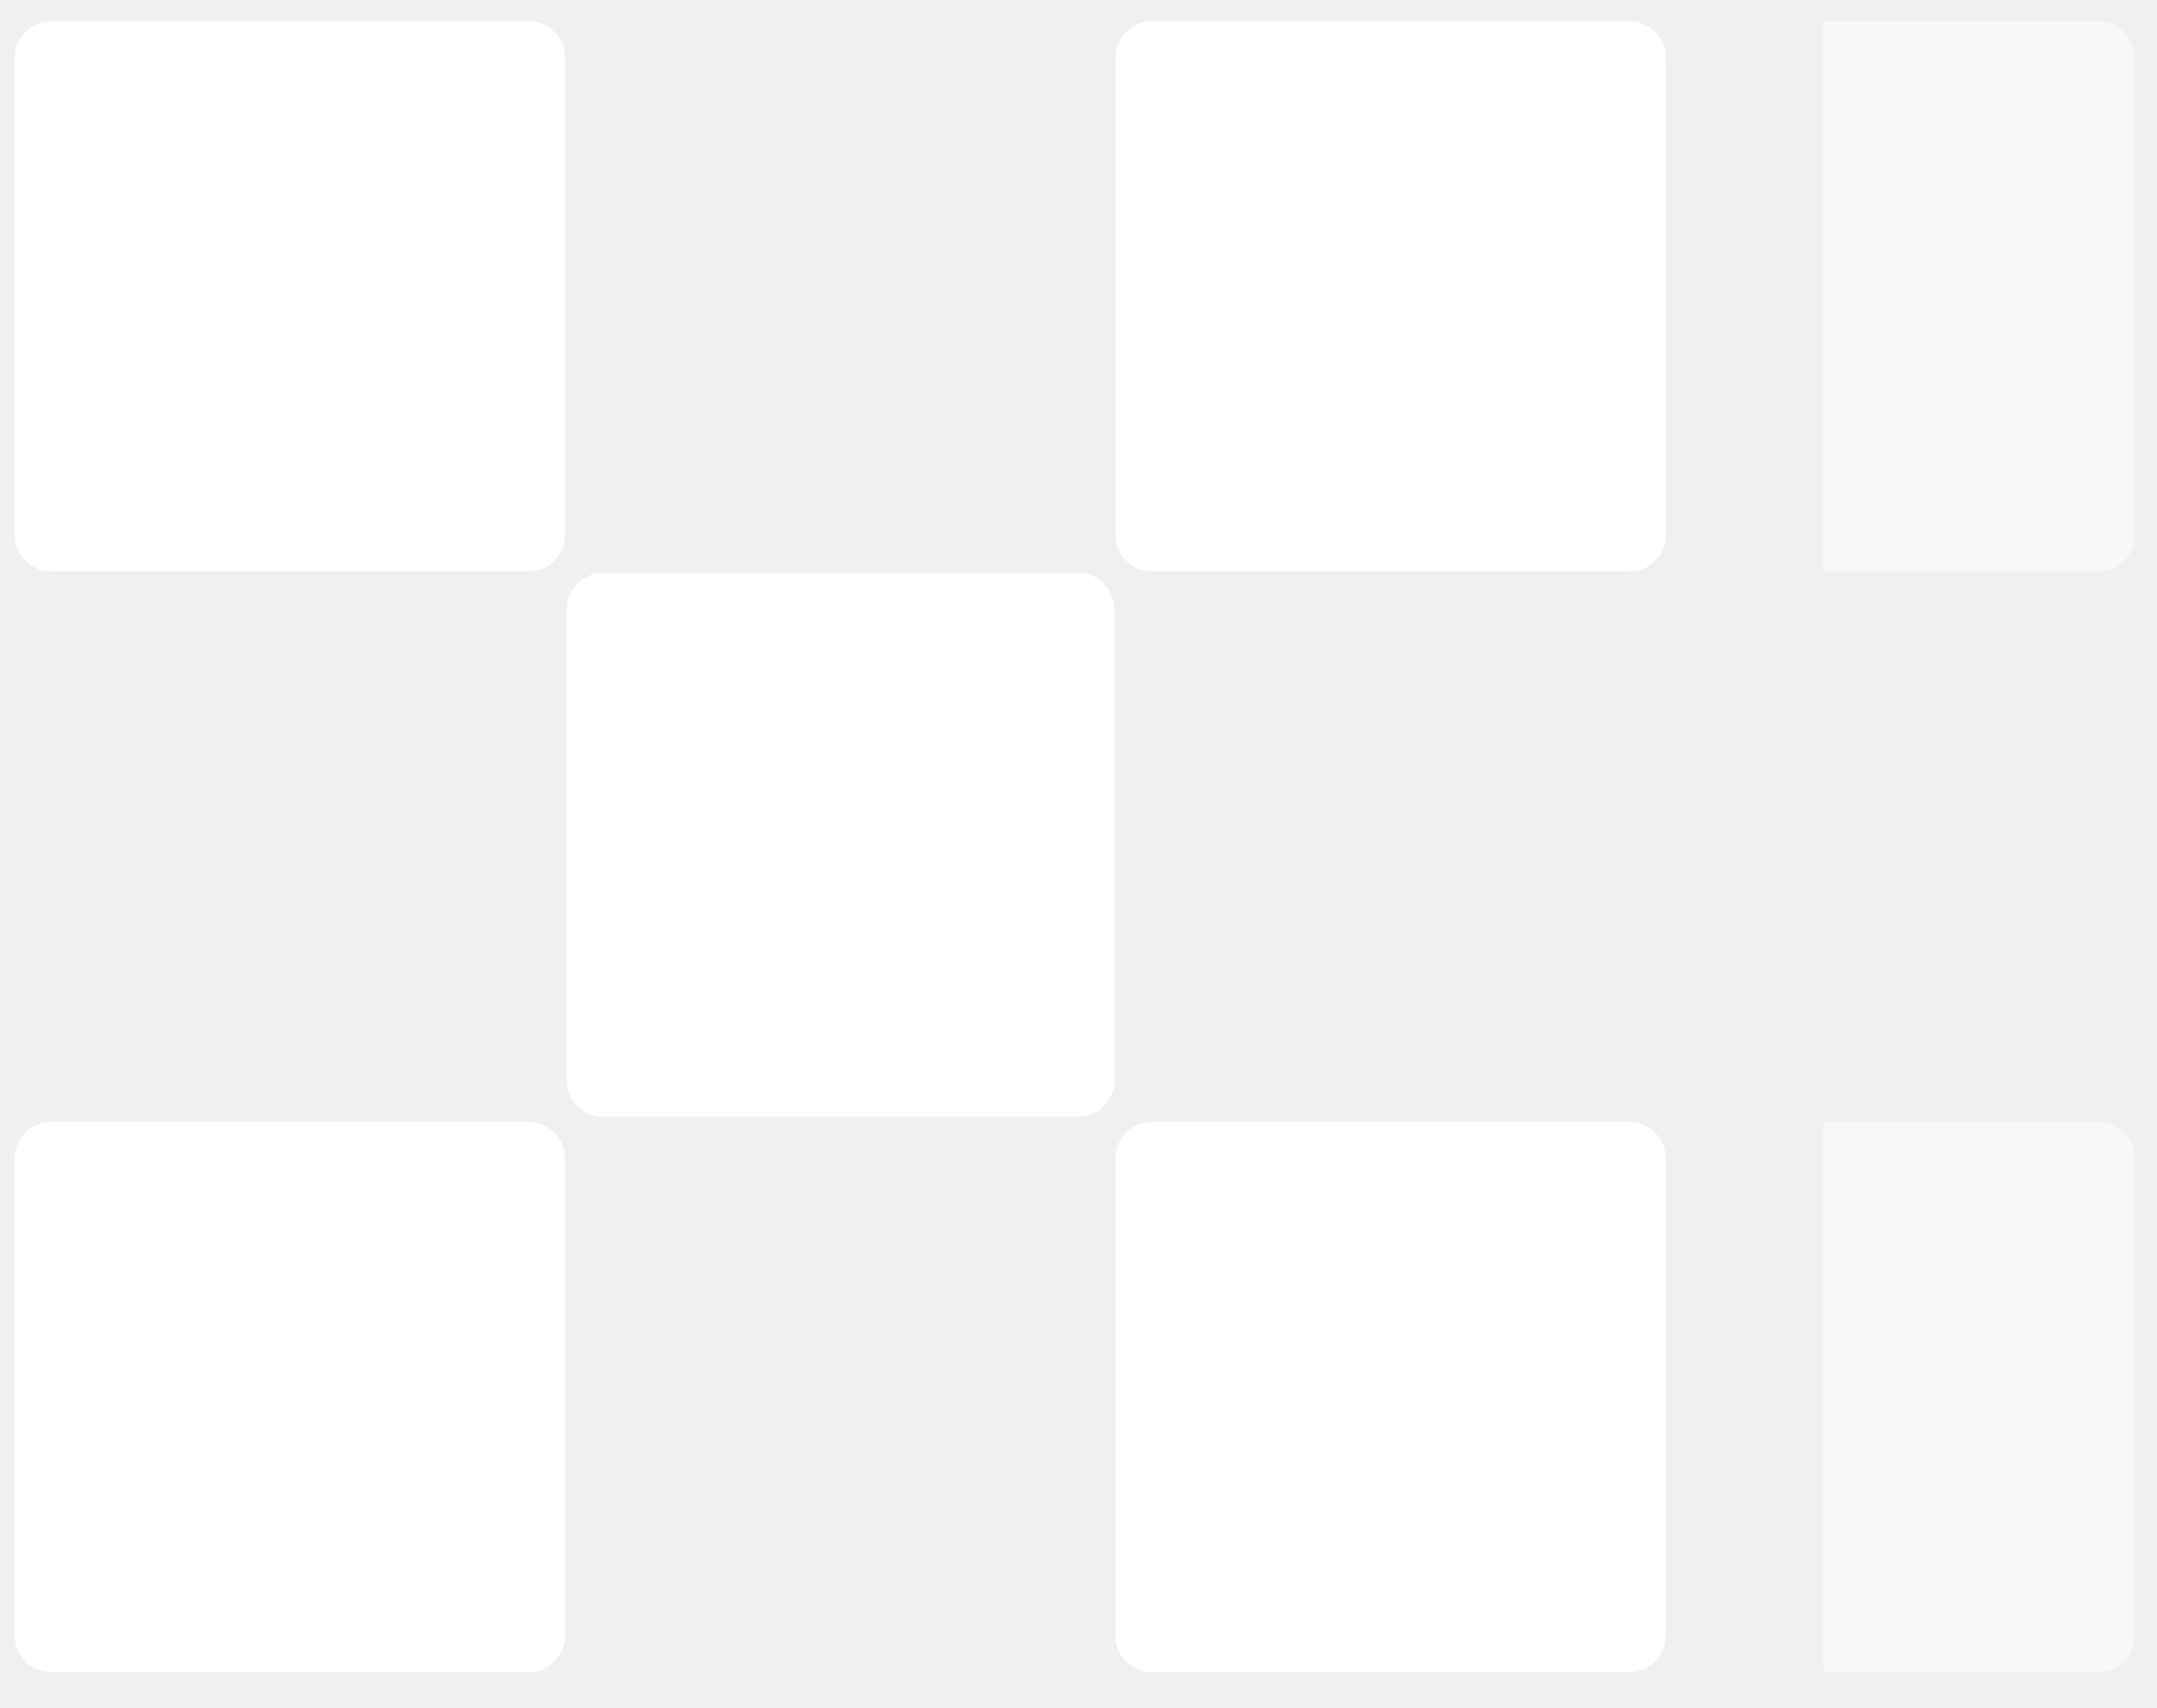
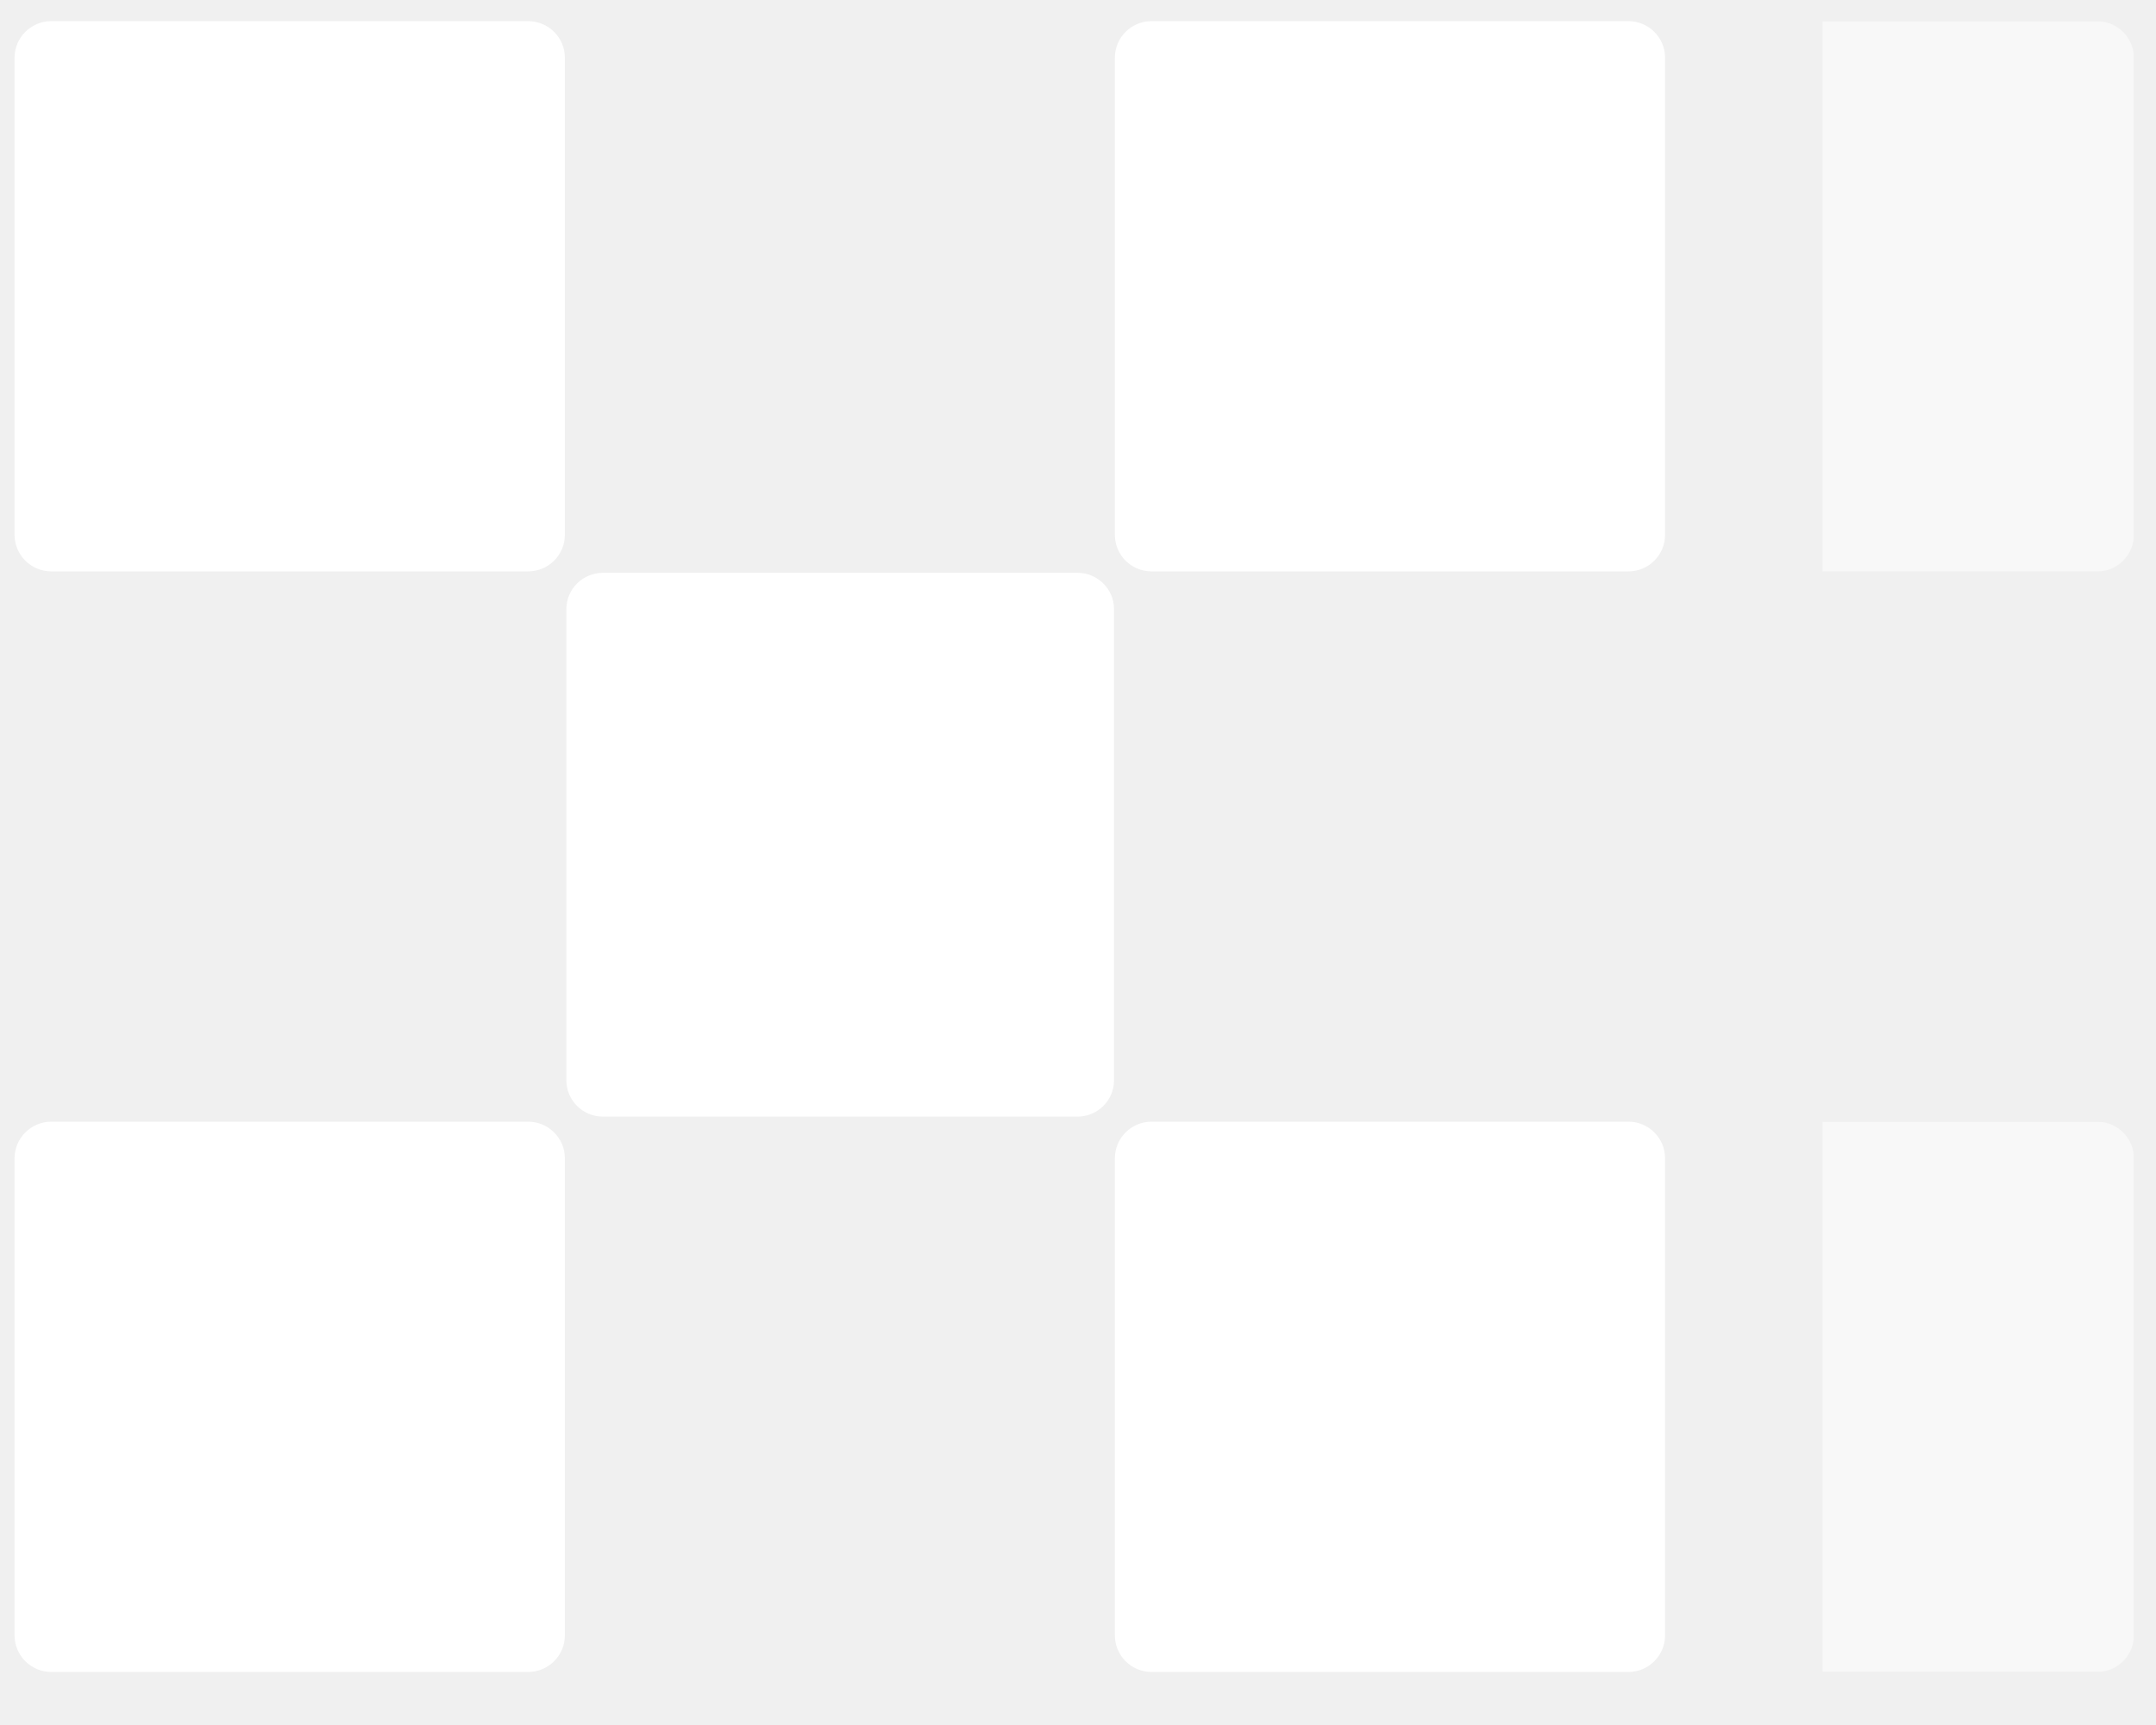
- <svg xmlns="http://www.w3.org/2000/svg" width="24" height="19" viewBox="0 0 24 19" fill="none">
+ <svg xmlns="http://www.w3.org/2000/svg" width="20" height="16" viewBox="0 0 20 16" fill="none">
  <g clip-path="url(#clip0_1_44)">
-     <mask id="mask0_1_44" style="mask-type:alpha" maskUnits="userSpaceOnUse" x="20" y="0" width="4" height="7">
-       <path d="M20.288 0.236H23.754V6.361H20.288V0.236Z" fill="black" />
+     <mask id="mask0_1_44" style="mask-type:alpha" maskUnits="userSpaceOnUse" x="16" y="0" width="4" height="6">
+       <path d="M16.907 0.197H19.795V5.301H16.907V0.197Z" fill="black" />
    </mask>
    <g mask="url(#mask0_1_44)">
-       <path d="M23.346 0.236H18.038C17.812 0.236 17.629 0.419 17.629 0.644V5.953C17.629 6.178 17.812 6.361 18.038 6.361H23.346C23.572 6.361 23.754 6.178 23.754 5.953V0.644C23.754 0.419 23.572 0.236 23.346 0.236Z" fill="white" fill-opacity="0.5" />
+       <path d="M19.455 0.197H15.031C14.844 0.197 14.691 0.349 14.691 0.537V4.96C14.691 5.148 14.844 5.301 15.031 5.301H19.455C19.643 5.301 19.795 5.148 19.795 4.96V0.537C19.795 0.349 19.643 0.197 19.455 0.197Z" fill="white" fill-opacity="0.5" />
    </g>
-     <mask id="mask1_1_44" style="mask-type:alpha" maskUnits="userSpaceOnUse" x="20" y="12" width="4" height="7">
-       <path d="M20.288 12.485H23.754V18.61H20.288V12.485Z" fill="black" />
+     <mask id="mask1_1_44" style="mask-type:alpha" maskUnits="userSpaceOnUse" x="16" y="10" width="4" height="6">
+       <path d="M16.907 10.404H19.795V15.508H16.907V10.404Z" fill="black" />
    </mask>
    <g mask="url(#mask1_1_44)">
-       <path d="M23.346 12.485H18.038C17.812 12.485 17.629 12.668 17.629 12.893V18.202C17.629 18.427 17.812 18.61 18.038 18.61H23.346C23.572 18.61 23.754 18.427 23.754 18.202V12.893C23.754 12.668 23.572 12.485 23.346 12.485Z" fill="white" fill-opacity="0.5" />
+       <path d="M19.455 10.404H15.031C14.844 10.404 14.691 10.556 14.691 10.744V15.168C14.691 15.356 14.844 15.508 15.031 15.508H19.455C19.643 15.508 19.795 15.356 19.795 15.168V10.744C19.795 10.556 19.643 10.404 19.455 10.404Z" fill="white" fill-opacity="0.5" />
    </g>
-     <path d="M11.994 6.376H6.711C6.487 6.376 6.305 6.556 6.305 6.779V12.025C6.305 12.248 6.487 12.428 6.711 12.428H11.994C12.219 12.428 12.4 12.248 12.4 12.025V6.779C12.4 6.556 12.219 6.376 11.994 6.376Z" fill="white" />
-     <path d="M5.879 0.235H0.571C0.345 0.235 0.163 0.418 0.163 0.643V5.952C0.163 6.177 0.345 6.36 0.571 6.36H5.879C6.105 6.36 6.287 6.177 6.287 5.952V0.643C6.287 0.418 6.105 0.235 5.879 0.235Z" fill="white" />
-     <path d="M18.127 0.235H12.819C12.593 0.235 12.41 0.418 12.41 0.643V5.952C12.41 6.177 12.593 6.36 12.819 6.36H18.127C18.352 6.36 18.535 6.177 18.535 5.952V0.643C18.535 0.418 18.352 0.235 18.127 0.235Z" fill="white" />
-     <path d="M5.879 12.485H0.571C0.345 12.485 0.163 12.668 0.163 12.893V18.202C0.163 18.427 0.345 18.61 0.571 18.61H5.879C6.105 18.61 6.287 18.427 6.287 18.202V12.893C6.287 12.668 6.105 12.485 5.879 12.485Z" fill="white" />
-     <path d="M18.127 12.485H12.819C12.593 12.485 12.41 12.668 12.41 12.893V18.202C12.41 18.427 12.593 18.61 12.819 18.61H18.127C18.352 18.61 18.535 18.427 18.535 18.202V12.893C18.535 12.668 18.352 12.485 18.127 12.485Z" fill="white" />
+     <path d="M9.995 5.313H5.593C5.406 5.313 5.254 5.464 5.254 5.649V10.021C5.254 10.206 5.406 10.357 5.593 10.357H9.995C10.182 10.357 10.334 10.206 10.334 10.021V5.649C10.334 5.464 10.182 5.313 9.995 5.313Z" fill="white" />
+     <path d="M4.899 0.196H0.476C0.288 0.196 0.135 0.348 0.135 0.536V4.96C0.135 5.148 0.288 5.3 0.476 5.3H4.899C5.087 5.3 5.24 5.148 5.24 4.96V0.536C5.24 0.348 5.087 0.196 4.899 0.196Z" fill="white" />
+     <path d="M15.106 0.196H10.682C10.494 0.196 10.342 0.348 10.342 0.536V4.96C10.342 5.148 10.494 5.3 10.682 5.3H15.106C15.293 5.3 15.446 5.148 15.446 4.96V0.536C15.446 0.348 15.293 0.196 15.106 0.196Z" fill="white" />
+     <path d="M4.899 10.404H0.476C0.288 10.404 0.135 10.556 0.135 10.744V15.168C0.135 15.356 0.288 15.508 0.476 15.508H4.899C5.087 15.508 5.24 15.356 5.24 15.168V10.744C5.24 10.556 5.087 10.404 4.899 10.404Z" fill="white" />
+     <path d="M15.106 10.404H10.682C10.494 10.404 10.342 10.556 10.342 10.744V15.168C10.342 15.356 10.494 15.508 10.682 15.508H15.106C15.293 15.508 15.446 15.356 15.446 15.168V10.744C15.446 10.556 15.293 10.404 15.106 10.404Z" fill="white" />
  </g>
  <defs>
    <clipPath id="clip0_1_44">
-       <rect width="24" height="18.75" fill="white" />
+       <rect width="20" height="15.625" fill="white" />
    </clipPath>
  </defs>
</svg>
